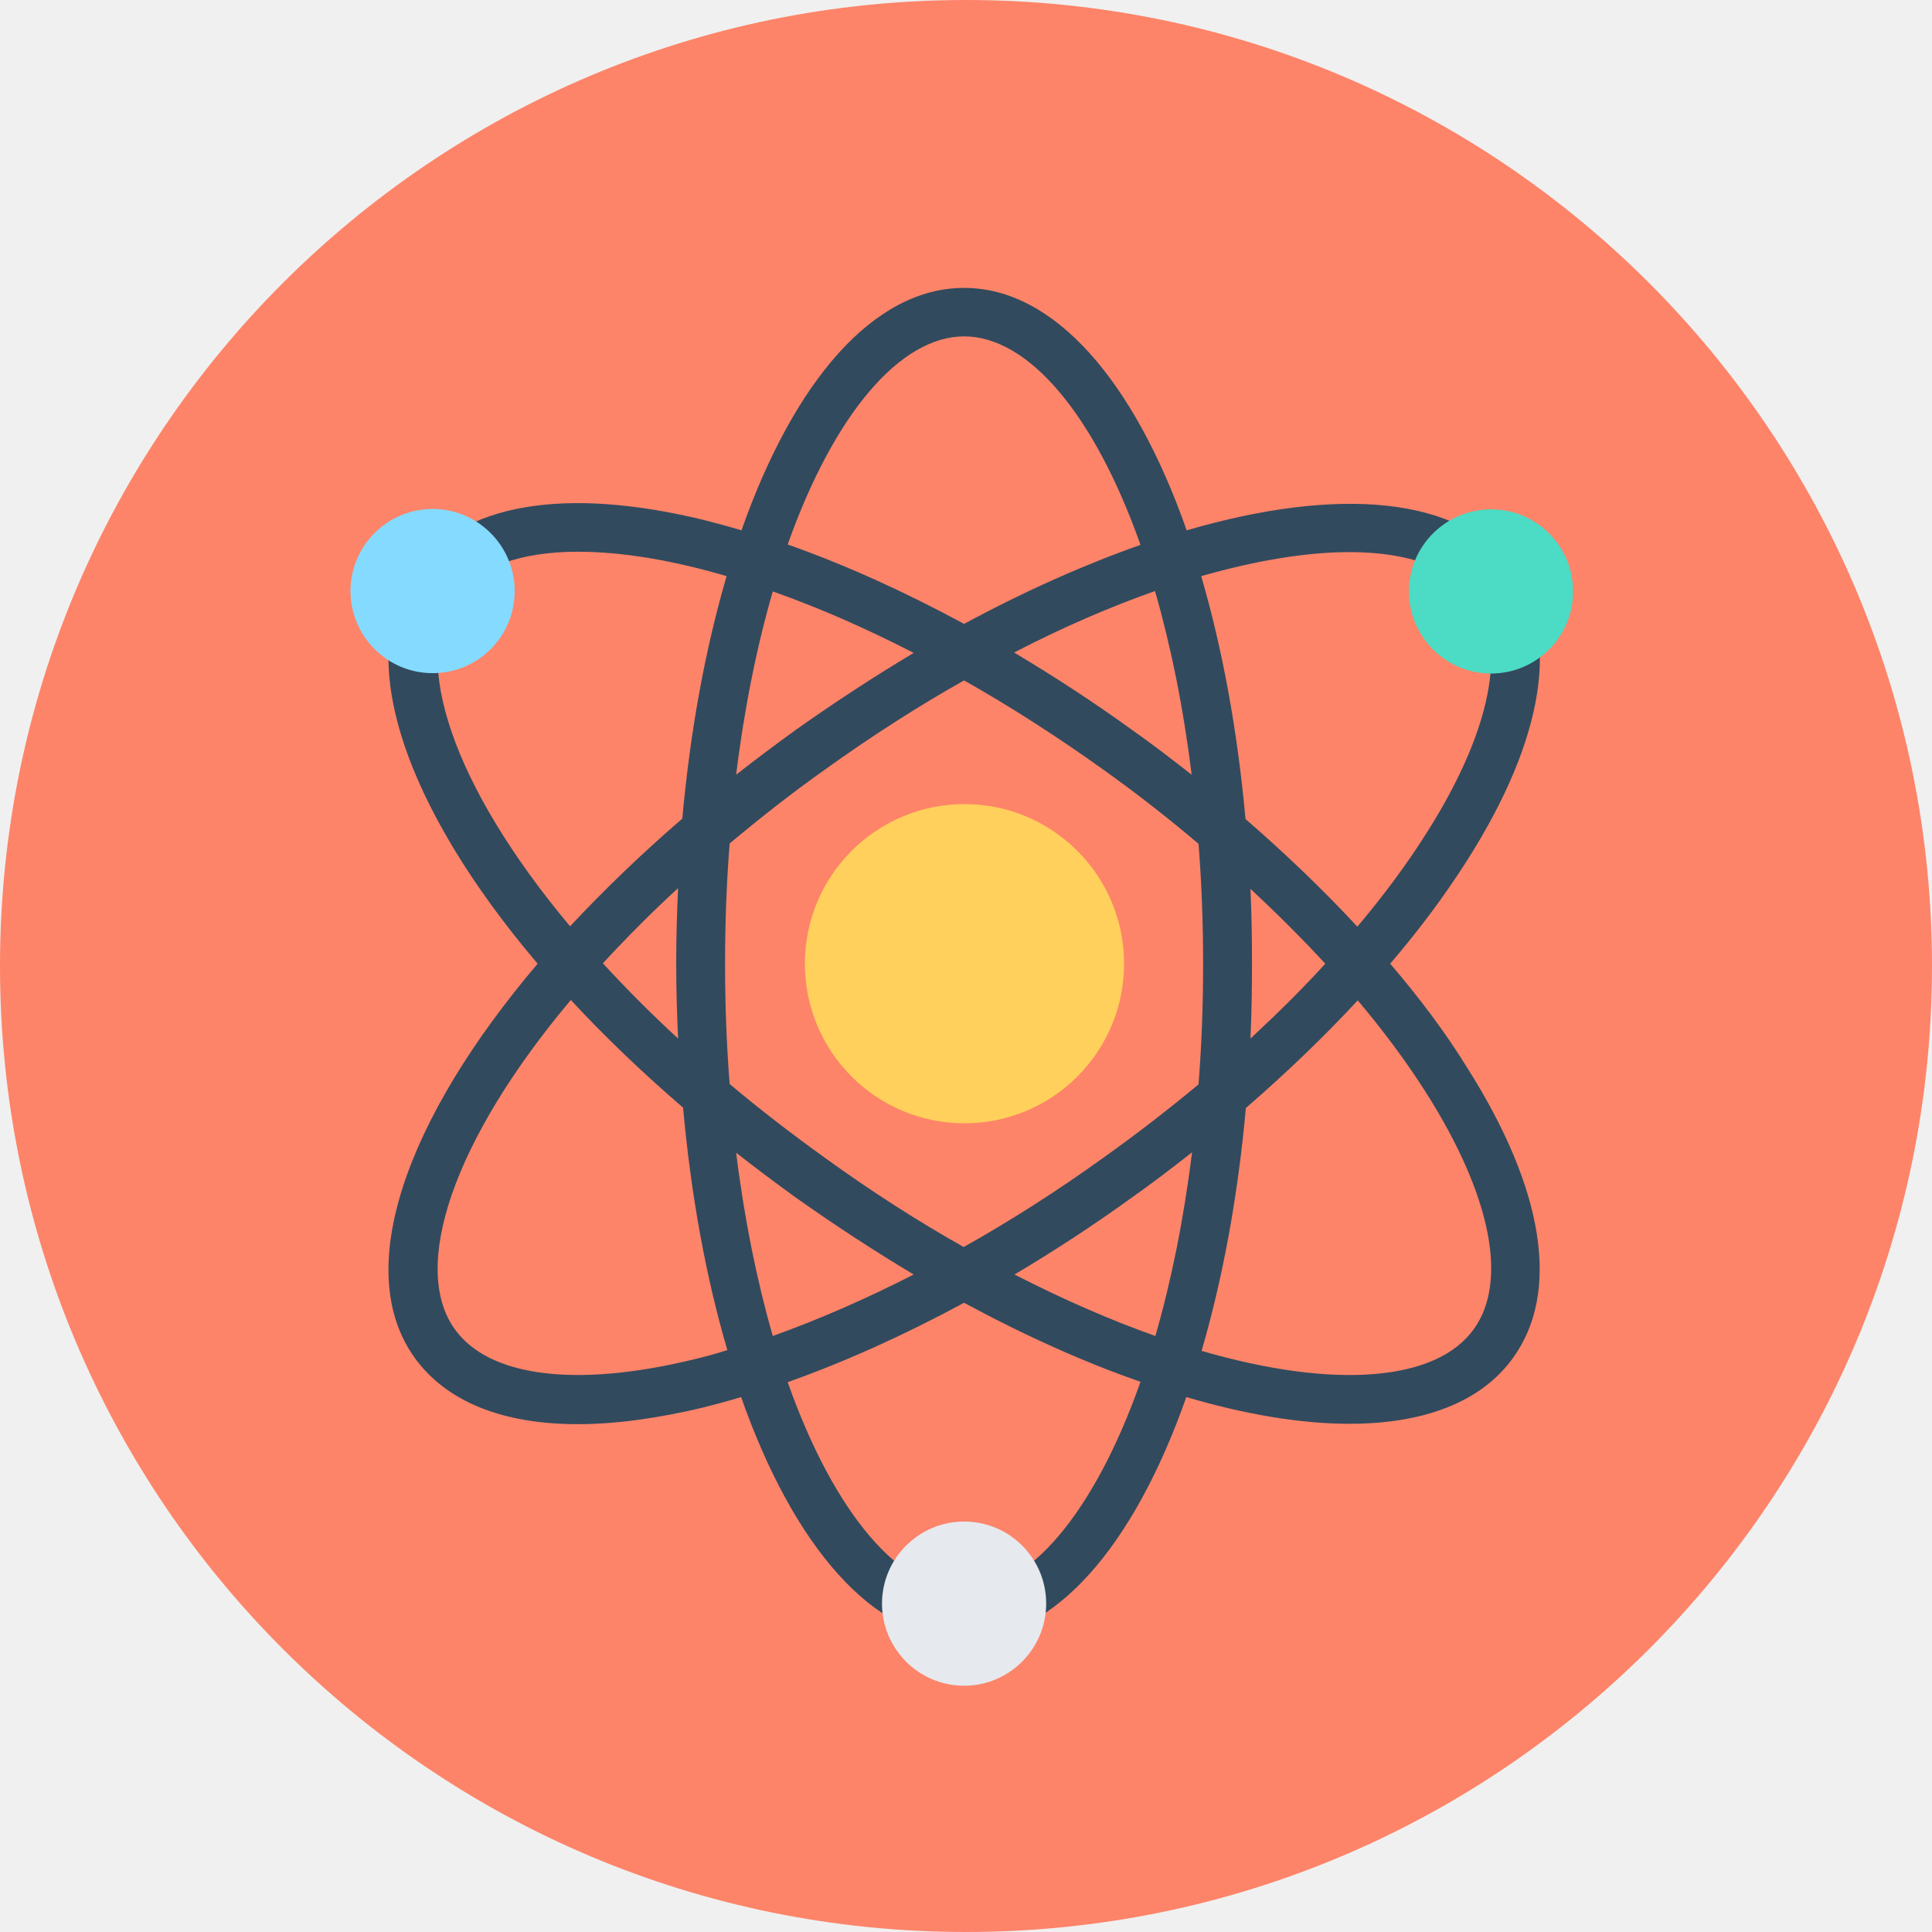
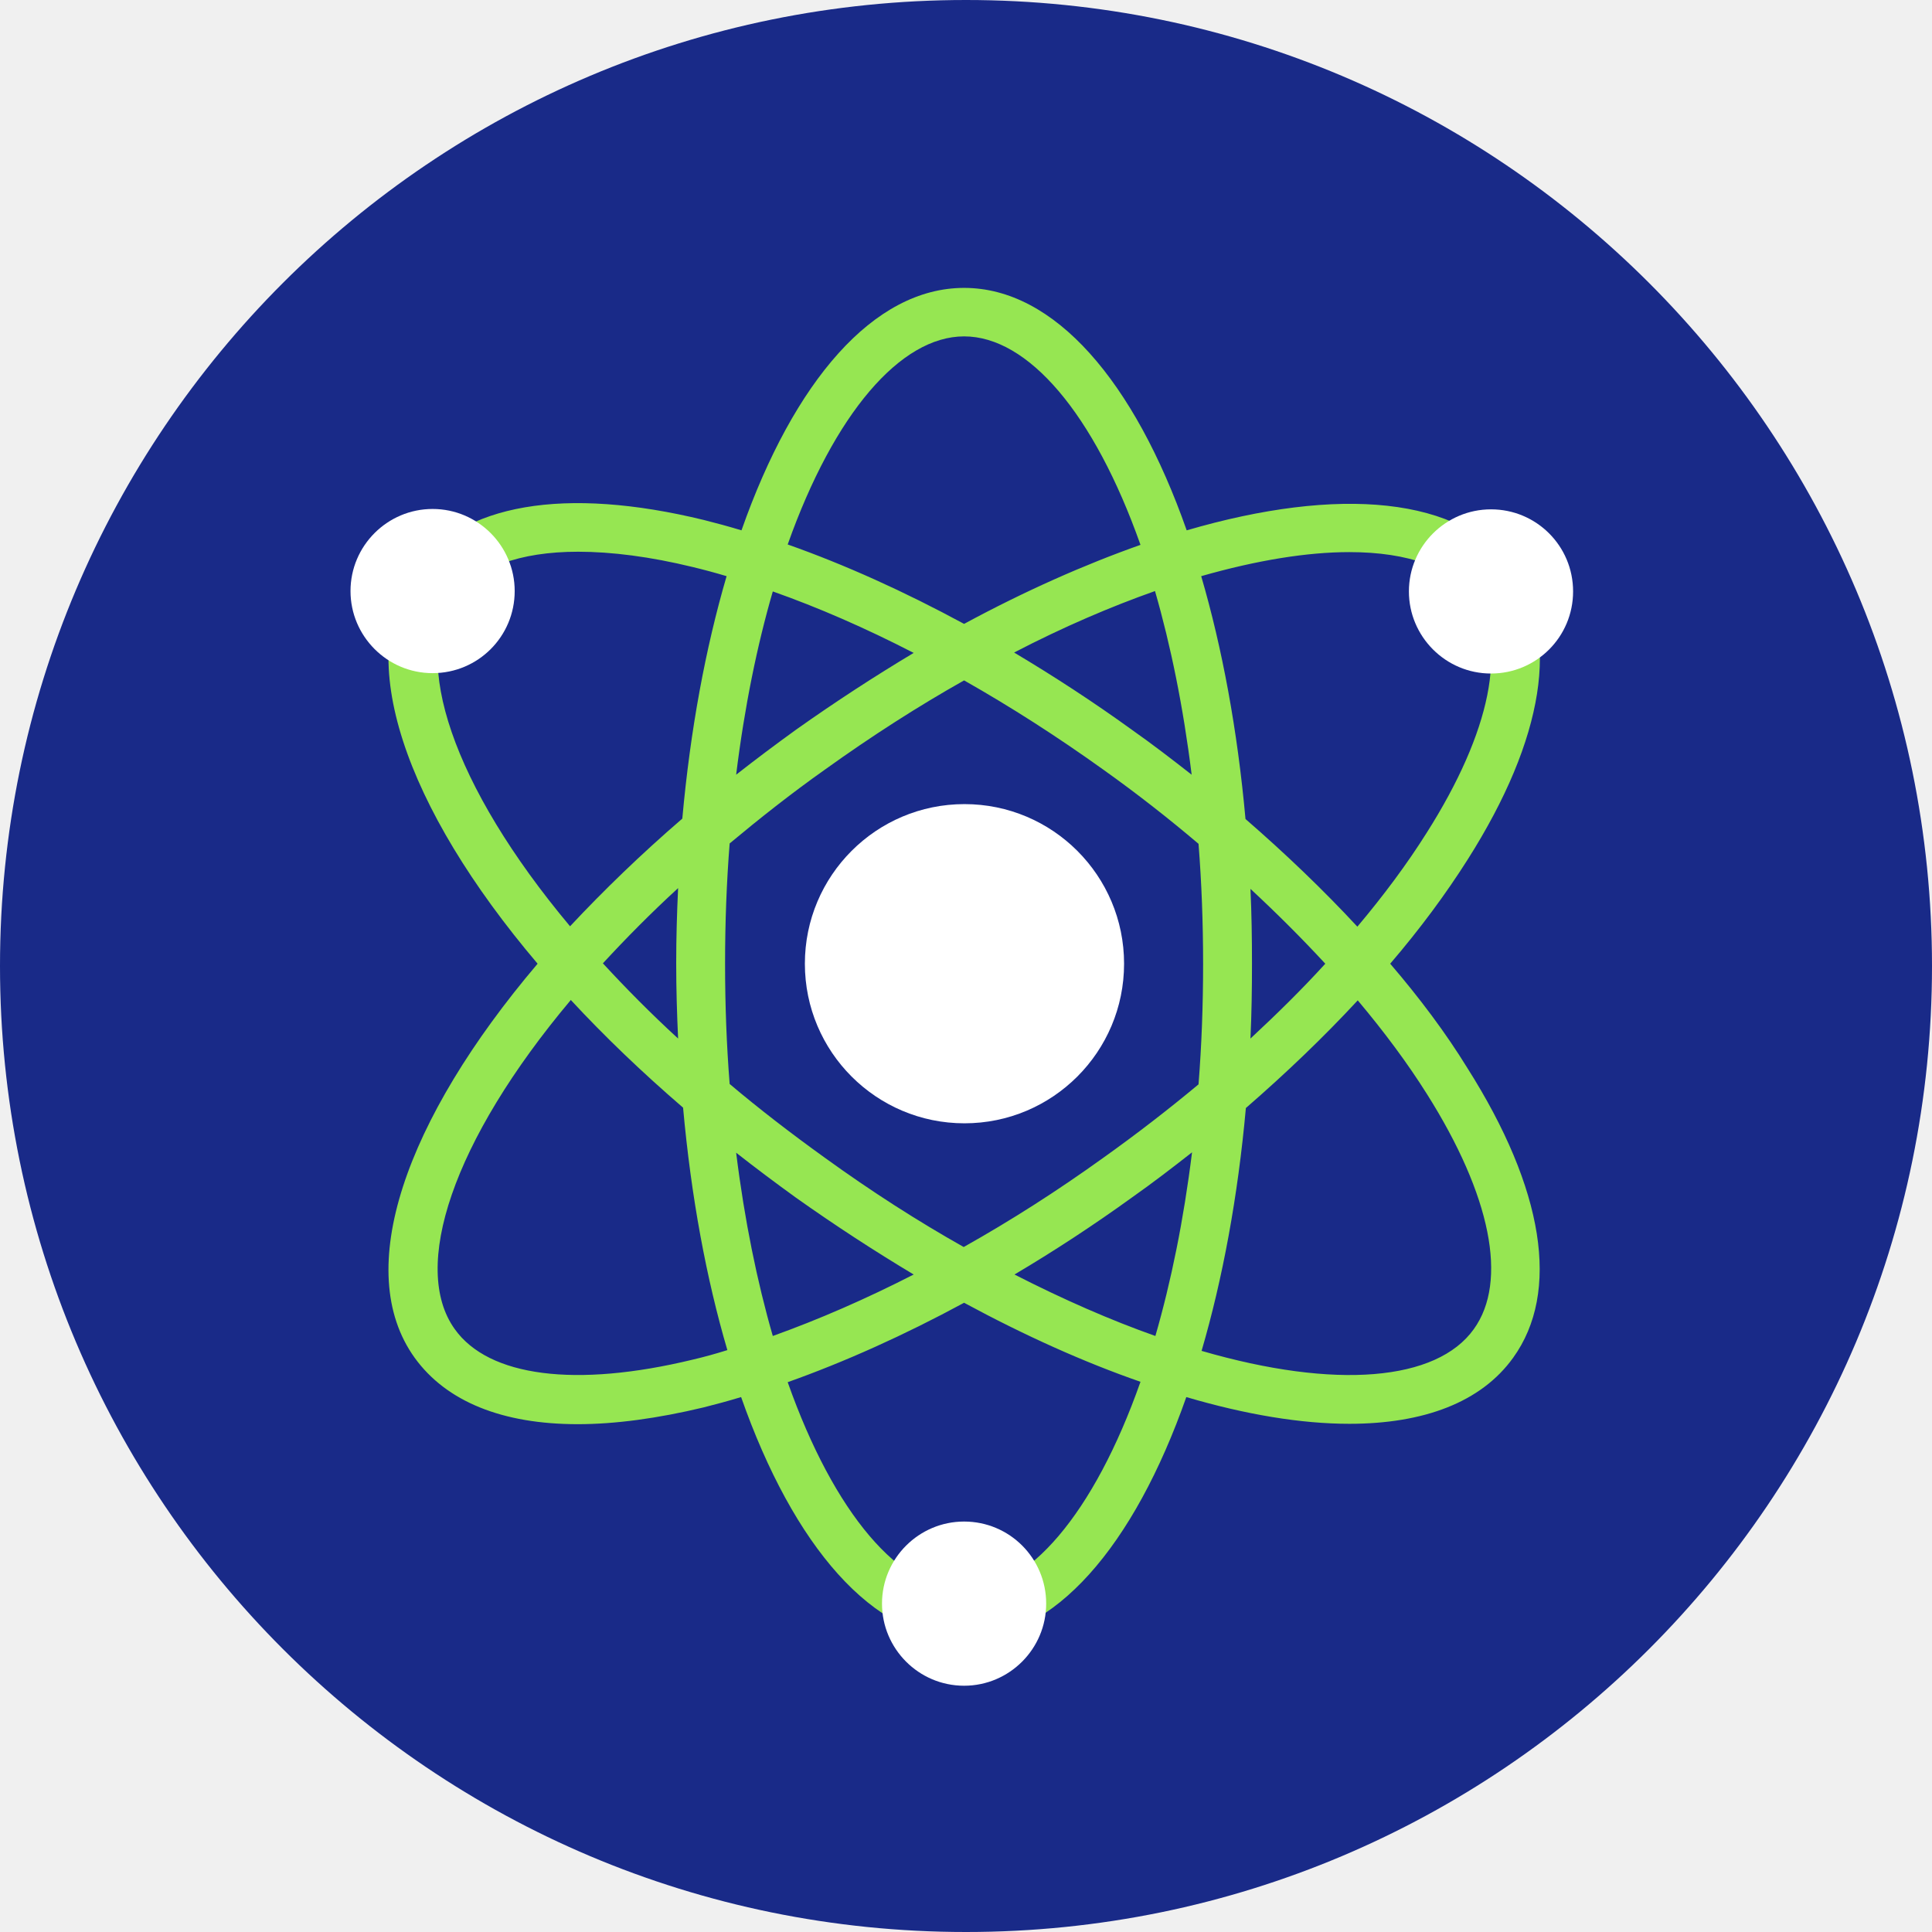
<svg xmlns="http://www.w3.org/2000/svg" height="800px" width="800px" version="1.1" id="Layer_1" viewBox="0 0 506 506" xml:space="preserve">
-   <circle style="fill:#FD8469;" cx="253" cy="253" r="253" />
-   <path style="fill:#324A5E;" d="M364.1,252.4c7.8-9.1,14.6-18.3,20.3-27.3c20.1-31.7,24.3-58.7,12-75.9  c-13.8-19.3-45.9-21.9-85.6-10.3c-13.7-39-34.6-63.5-58.3-63.5s-44.6,24.5-58.3,63.5c-3.3-1-6.6-1.9-9.8-2.7  c-36.5-8.9-63.4-4.3-75.8,13c-16.4,22.8-2.5,62.3,32.2,103.2c-34.7,40.9-48.6,80.4-32.2,103.2c8.3,11.5,23,17.4,42.7,17.4  c9.8,0,20.9-1.5,33-4.4c3.2-0.8,6.5-1.7,9.8-2.7c13.7,39,34.6,63.5,58.3,63.5s44.6-24.5,58.3-63.5c15.6,4.6,30.1,7,42.7,7  c19.4,0,34.5-5.6,42.9-17.3c12.4-17.2,8.1-44.2-12-75.9C378.7,270.6,371.9,261.5,364.1,252.4z M353.4,144.6c15.5,0,26.9,4.1,32.6,12  c9,12.5,4.5,35-12.4,61.6c-5.1,8.1-11.2,16.3-18.1,24.5c-8.8-9.5-18.7-19-29.3-28.2c-2.1-23.3-6.1-44.8-11.6-63.6  C329.3,146.7,342.4,144.6,353.4,144.6z M289,303.2c-12.1,8.7-24.3,16.5-36.6,23.4c-11.9-6.7-24.1-14.5-36.4-23.4  c-8.9-6.4-17.2-12.8-24.9-19.3c-0.8-10.1-1.2-20.6-1.2-31.5s0.4-21.4,1.2-31.5c7.8-6.5,16-13,24.9-19.3  c12.4-8.9,24.6-16.7,36.5-23.4c12.2,6.9,24.5,14.8,36.5,23.4c8.7,6.2,17,12.7,24.9,19.4c0.8,10.1,1.2,20.6,1.2,31.5  c0,10.9-0.4,21.4-1.2,31.5C306.1,290.5,297.7,297,289,303.2z M312.2,301.8c-2.2,17.8-5.5,33.9-9.6,48.1c-11.6-4.1-24-9.5-36.9-16.1  c10.3-6.1,20.7-12.9,30.8-20.2C301.9,309.8,307.1,305.8,312.2,301.8z M239.3,333.8c-12.5,6.4-24.9,11.8-36.9,16.1  c-4.1-14.2-7.4-30.3-9.6-48c5.1,4,10.3,7.9,15.7,11.8C218.8,321,229.1,327.7,239.3,333.8z M177.6,272c-7.2-6.6-13.7-13.2-19.7-19.7  c6-6.5,12.5-13.1,19.7-19.7c-0.3,6.4-0.5,13-0.5,19.7S177.3,265.6,177.6,272z M192.8,202.9c2.2-17.8,5.5-33.9,9.6-48  c11.9,4.2,24.3,9.6,36.9,16.1c-10.2,6.1-20.5,12.8-30.8,20.1C203.1,195,197.9,198.9,192.8,202.9z M265.6,170.9  c12.9-6.7,25.3-12,36.9-16.1c4.1,14.2,7.4,30.3,9.6,48.1c-5.1-4-10.3-8-15.7-11.8C286.3,183.8,276,177.1,265.6,170.9z M327.5,232.8  c7,6.5,13.5,13,19.6,19.6c-6,6.6-12.6,13.1-19.6,19.6c0.3-6.4,0.4-13,0.4-19.6C327.9,245.7,327.8,239.2,327.5,232.8z M252.5,88.1  c16.7,0,34,20.1,46.2,54.6c-14.7,5.2-30.3,12.1-46.2,20.7c-15.7-8.5-31.2-15.5-46.2-20.8C218.5,108.2,235.9,88.1,252.5,88.1z   M119.1,156.6c5.7-8,17-12.1,32.3-12.1c8.8,0,18.9,1.3,30,4c2.9,0.7,5.9,1.5,8.9,2.4c-5.5,18.8-9.5,40.2-11.6,63.5  c-10.8,9.3-20.6,18.8-29.4,28.2C118.4,205.7,107.6,172.6,119.1,156.6z M181.4,356.1c-30.6,7.4-53.4,4.5-62.3-8  c-11.5-16-0.7-49.2,30.4-86.2c8.8,9.5,18.6,18.9,29.4,28.2c2.1,23.3,6.1,44.8,11.6,63.5C187.3,354.6,184.4,355.4,181.4,356.1z   M252.5,416.6c-16.7,0-34-20.1-46.2-54.6c14.9-5.3,30.5-12.3,46.2-20.8c15.9,8.6,31.5,15.6,46.2,20.7  C286.5,396.5,269.2,416.6,252.5,416.6z M386,348.1c-9.7,13.6-36.2,15.9-71.3,5.7c5.5-18.8,9.5-40.3,11.6-63.6  c10.6-9.2,20.4-18.6,29.3-28.2c6.9,8.2,13,16.4,18.1,24.5C390.5,313.1,395,335.6,386,348.1z" />
-   <path style="fill:#4CDBC4;" d="M390.5,133.4c-11.8,0-21.5,9.6-21.5,21.5c0,11.8,9.6,21.5,21.5,21.5s21.5-9.6,21.5-21.5  S402.4,133.4,390.5,133.4z" />
-   <path style="fill:#E6E9EE;" d="M252.5,398.5c-11.8,0-21.5,9.6-21.5,21.5c0,11.8,9.6,21.5,21.5,21.5S274,431.8,274,420  C274,408.1,264.4,398.5,252.5,398.5z" />
-   <path style="fill:#84DBFF;" d="M113.3,133.3c-11.8,0-21.5,9.6-21.5,21.5c0,11.8,9.6,21.5,21.5,21.5s21.5-9.6,21.5-21.5  C134.8,143,125.2,133.3,113.3,133.3z" />
-   <circle style="fill:#FFD05B;" cx="252.6" cy="252.4" r="41.8" />
+   <circle style="fill:#192a88;" cx="253" cy="253" r="253" />
+   <path style="fill:#96E652;" d="M364.1,252.4c7.8-9.1,14.6-18.3,20.3-27.3c20.1-31.7,24.3-58.7,12-75.9  c-13.8-19.3-45.9-21.9-85.6-10.3c-13.7-39-34.6-63.5-58.3-63.5s-44.6,24.5-58.3,63.5c-3.3-1-6.6-1.9-9.8-2.7  c-36.5-8.9-63.4-4.3-75.8,13c-16.4,22.8-2.5,62.3,32.2,103.2c-34.7,40.9-48.6,80.4-32.2,103.2c8.3,11.5,23,17.4,42.7,17.4  c9.8,0,20.9-1.5,33-4.4c3.2-0.8,6.5-1.7,9.8-2.7c13.7,39,34.6,63.5,58.3,63.5s44.6-24.5,58.3-63.5c15.6,4.6,30.1,7,42.7,7  c19.4,0,34.5-5.6,42.9-17.3c12.4-17.2,8.1-44.2-12-75.9C378.7,270.6,371.9,261.5,364.1,252.4z M353.4,144.6c15.5,0,26.9,4.1,32.6,12  c9,12.5,4.5,35-12.4,61.6c-5.1,8.1-11.2,16.3-18.1,24.5c-8.8-9.5-18.7-19-29.3-28.2c-2.1-23.3-6.1-44.8-11.6-63.6  C329.3,146.7,342.4,144.6,353.4,144.6z M289,303.2c-12.1,8.7-24.3,16.5-36.6,23.4c-11.9-6.7-24.1-14.5-36.4-23.4  c-8.9-6.4-17.2-12.8-24.9-19.3c-0.8-10.1-1.2-20.6-1.2-31.5s0.4-21.4,1.2-31.5c7.8-6.5,16-13,24.9-19.3  c12.4-8.9,24.6-16.7,36.5-23.4c12.2,6.9,24.5,14.8,36.5,23.4c8.7,6.2,17,12.7,24.9,19.4c0.8,10.1,1.2,20.6,1.2,31.5  c0,10.9-0.4,21.4-1.2,31.5C306.1,290.5,297.7,297,289,303.2z M312.2,301.8c-2.2,17.8-5.5,33.9-9.6,48.1c-11.6-4.1-24-9.5-36.9-16.1  c10.3-6.1,20.7-12.9,30.8-20.2C301.9,309.8,307.1,305.8,312.2,301.8z M239.3,333.8c-12.5,6.4-24.9,11.8-36.9,16.1  c-4.1-14.2-7.4-30.3-9.6-48c5.1,4,10.3,7.9,15.7,11.8C218.8,321,229.1,327.7,239.3,333.8z M177.6,272c-7.2-6.6-13.7-13.2-19.7-19.7  c6-6.5,12.5-13.1,19.7-19.7c-0.3,6.4-0.5,13-0.5,19.7S177.3,265.6,177.6,272z M192.8,202.9c2.2-17.8,5.5-33.9,9.6-48  c11.9,4.2,24.3,9.6,36.9,16.1c-10.2,6.1-20.5,12.8-30.8,20.1C203.1,195,197.9,198.9,192.8,202.9z M265.6,170.9  c12.9-6.7,25.3-12,36.9-16.1c4.1,14.2,7.4,30.3,9.6,48.1c-5.1-4-10.3-8-15.7-11.8C286.3,183.8,276,177.1,265.6,170.9z M327.5,232.8  c7,6.5,13.5,13,19.6,19.6c-6,6.6-12.6,13.1-19.6,19.6c0.3-6.4,0.4-13,0.4-19.6C327.9,245.7,327.8,239.2,327.5,232.8z M252.5,88.1  c16.7,0,34,20.1,46.2,54.6c-14.7,5.2-30.3,12.1-46.2,20.7c-15.7-8.5-31.2-15.5-46.2-20.8C218.5,108.2,235.9,88.1,252.5,88.1z   M119.1,156.6c5.7-8,17-12.1,32.3-12.1c8.8,0,18.9,1.3,30,4c2.9,0.7,5.9,1.5,8.9,2.4c-5.5,18.8-9.5,40.2-11.6,63.5  c-10.8,9.3-20.6,18.8-29.4,28.2C118.4,205.7,107.6,172.6,119.1,156.6z M181.4,356.1c-30.6,7.4-53.4,4.5-62.3-8  c-11.5-16-0.7-49.2,30.4-86.2c8.8,9.5,18.6,18.9,29.4,28.2c2.1,23.3,6.1,44.8,11.6,63.5C187.3,354.6,184.4,355.4,181.4,356.1z   M252.5,416.6c-16.7,0-34-20.1-46.2-54.6c14.9-5.3,30.5-12.3,46.2-20.8c15.9,8.6,31.5,15.6,46.2,20.7  C286.5,396.5,269.2,416.6,252.5,416.6z M386,348.1c-9.7,13.6-36.2,15.9-71.3,5.7c5.5-18.8,9.5-40.3,11.6-63.6  c10.6-9.2,20.4-18.6,29.3-28.2c6.9,8.2,13,16.4,18.1,24.5C390.5,313.1,395,335.6,386,348.1z" />
+   <path style="fill:white;" d="M390.5,133.4c-11.8,0-21.5,9.6-21.5,21.5c0,11.8,9.6,21.5,21.5,21.5s21.5-9.6,21.5-21.5  S402.4,133.4,390.5,133.4z" />
+   <path style="fill:white;" d="M252.5,398.5c-11.8,0-21.5,9.6-21.5,21.5c0,11.8,9.6,21.5,21.5,21.5S274,431.8,274,420  C274,408.1,264.4,398.5,252.5,398.5z" />
+   <path style="fill:white;" d="M113.3,133.3c-11.8,0-21.5,9.6-21.5,21.5c0,11.8,9.6,21.5,21.5,21.5s21.5-9.6,21.5-21.5  C134.8,143,125.2,133.3,113.3,133.3z" />
+   <circle style="fill:white;" cx="252.6" cy="252.4" r="41.8" />
</svg>
